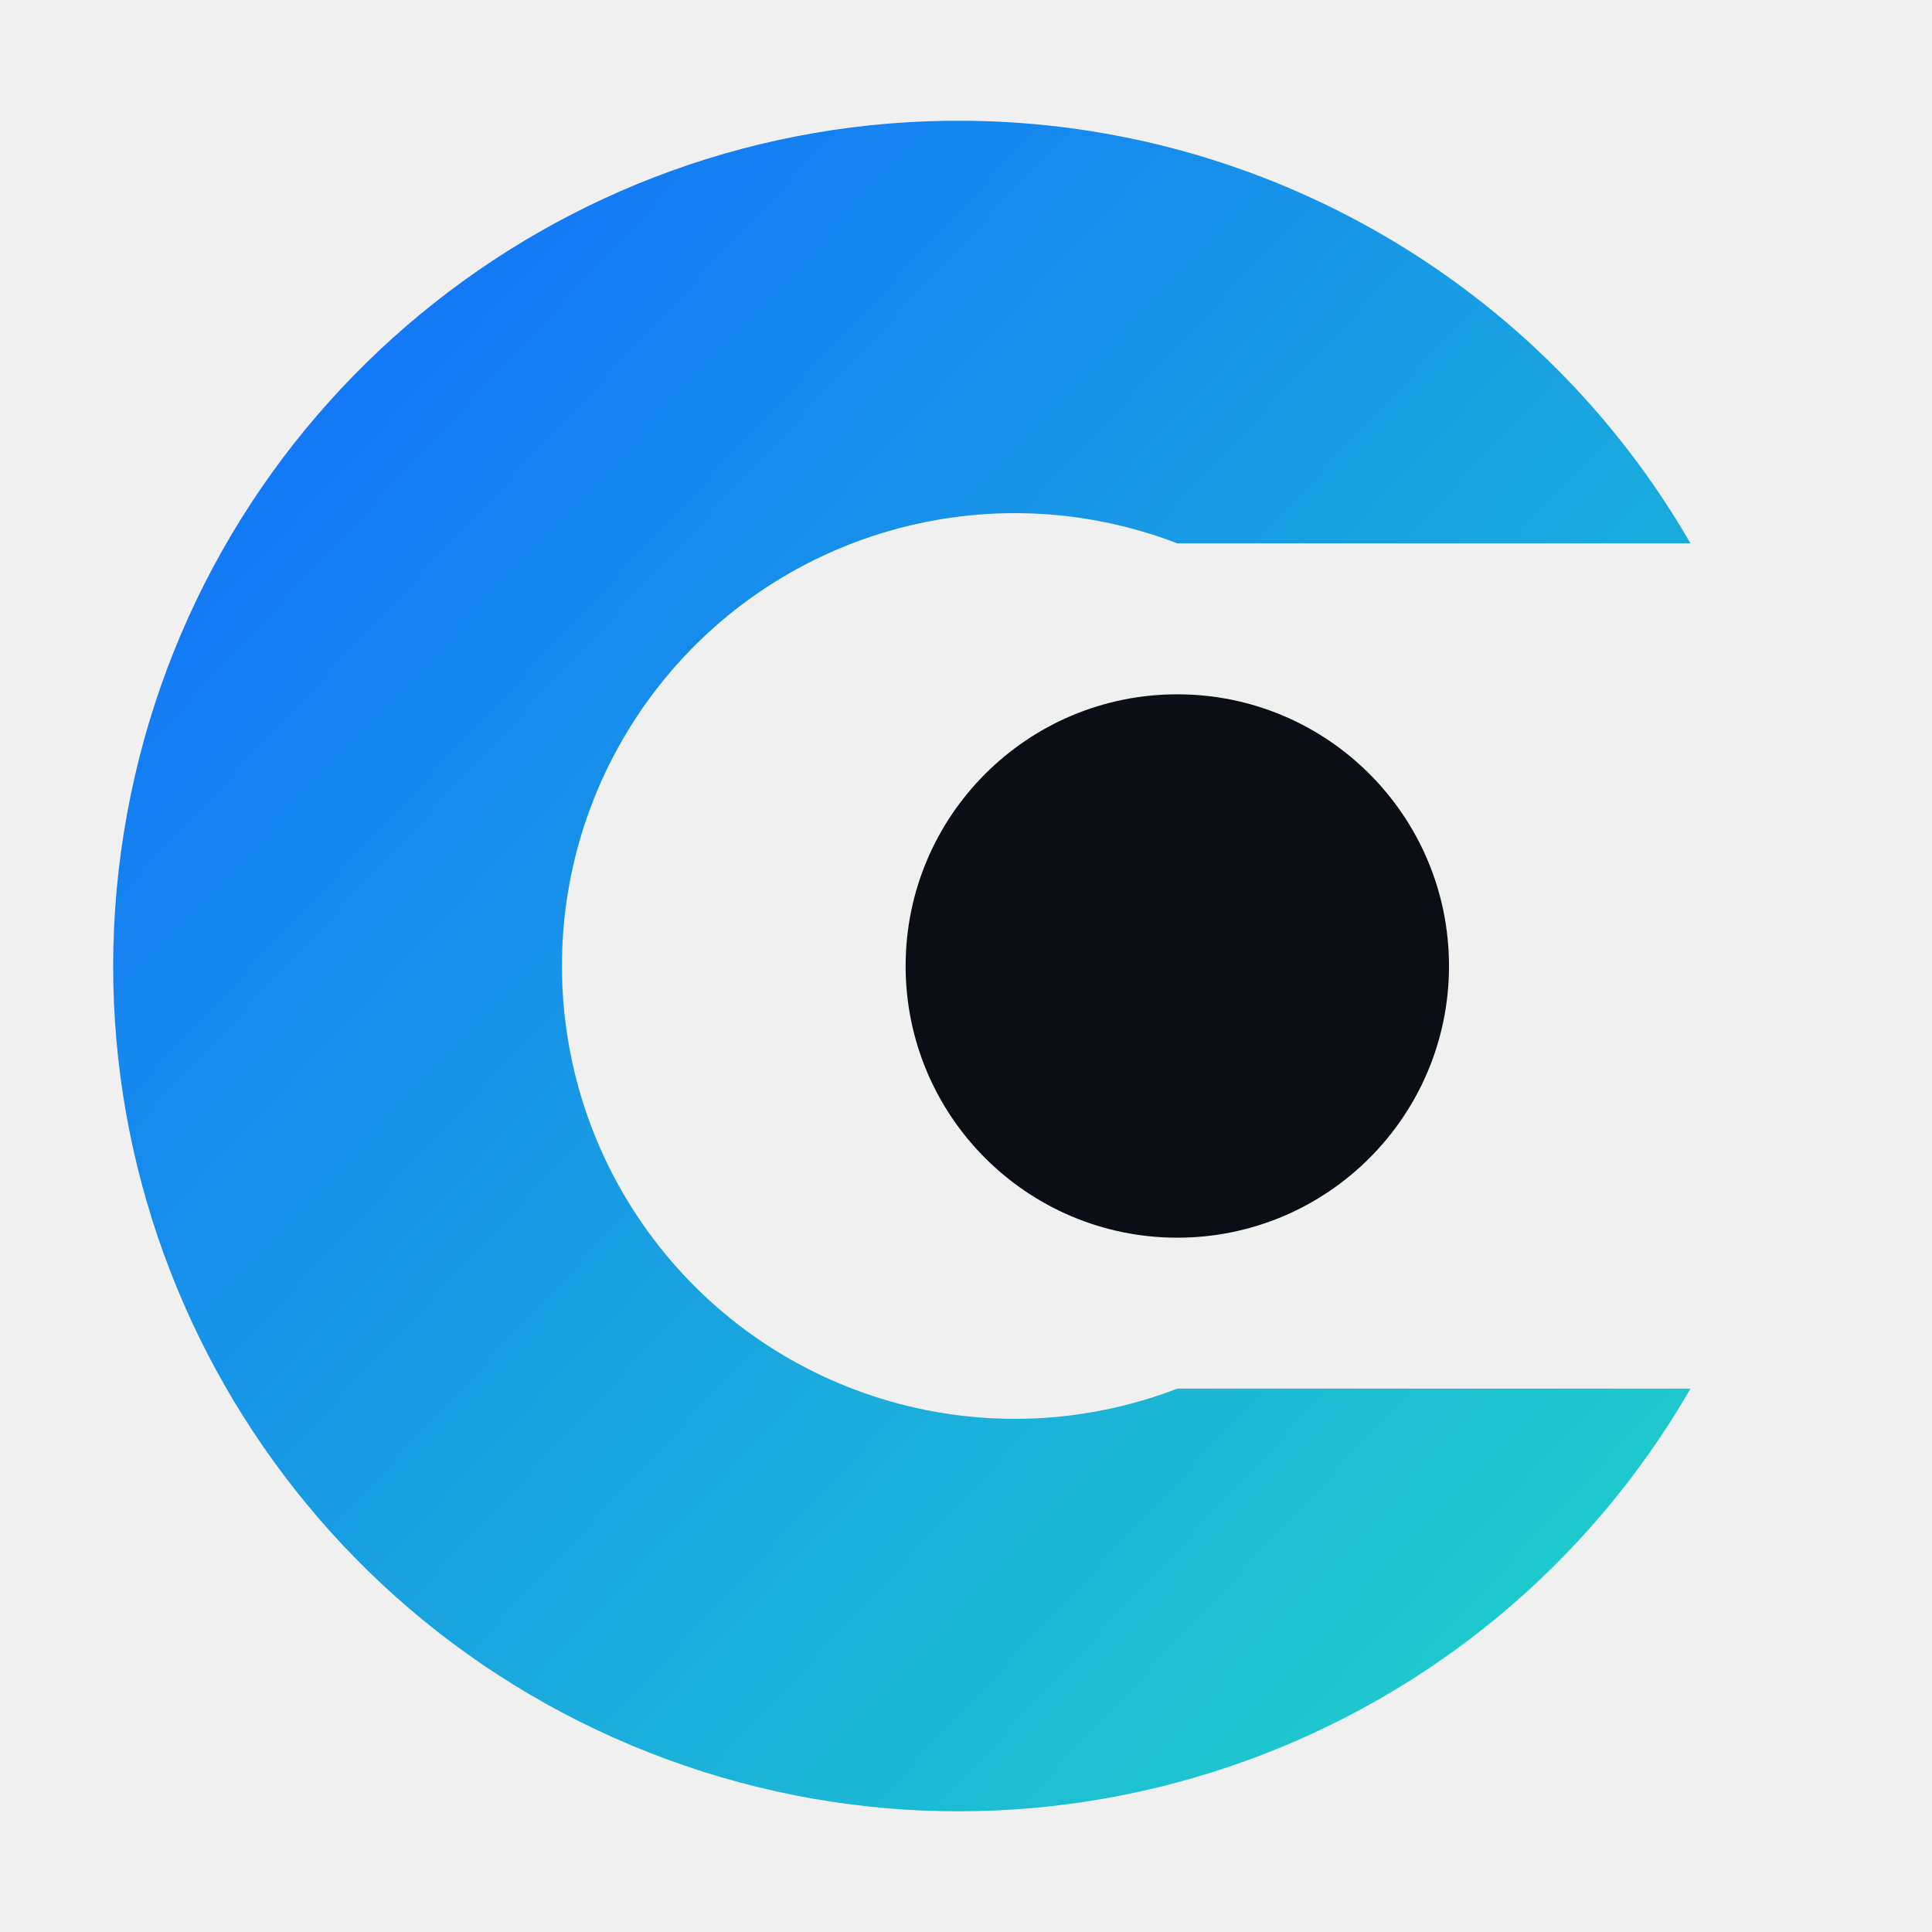
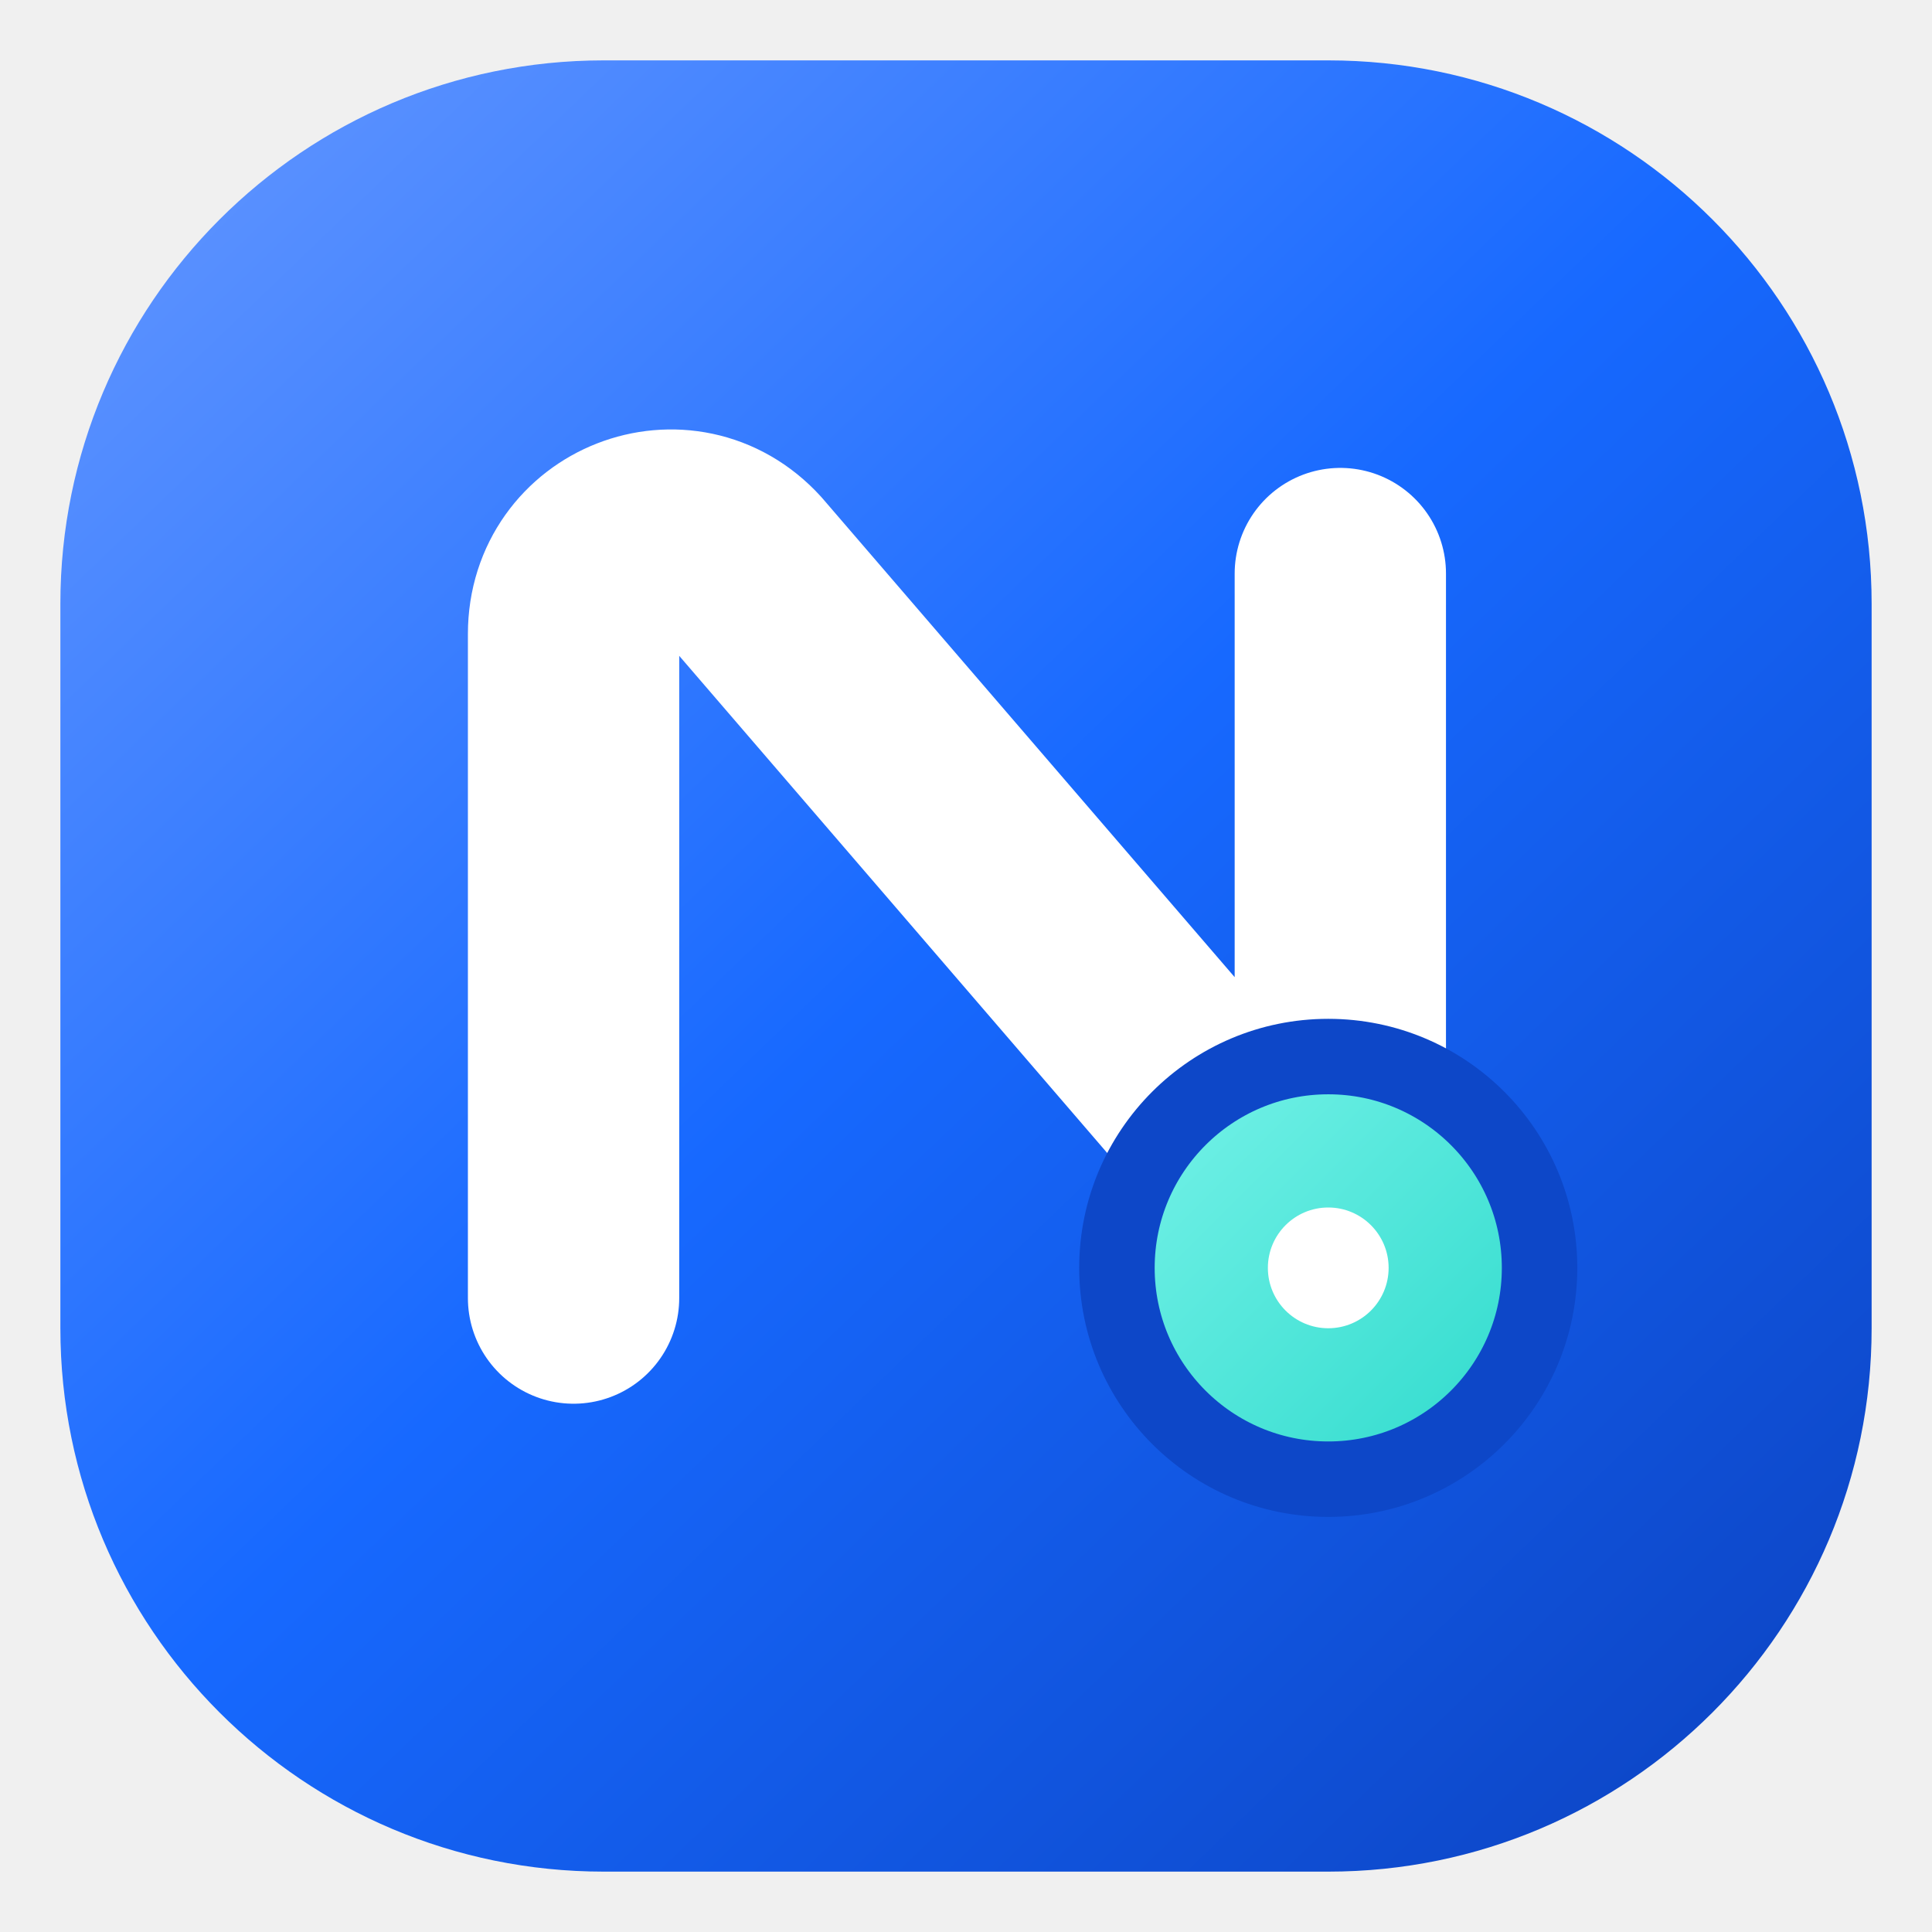
<svg xmlns="http://www.w3.org/2000/svg" viewBox="0 0 64 64">
  <defs>
-     <linearGradient id="g" x1="0" y1="0" x2="1" y2="1">
-       <stop stop-color="#1168ff" />
+     <linearGradient id="bg" x1="7" x2="57" y1="6" y2="58" gradientUnits="userSpaceOnUse">
+       <stop stop-color="#5a91ff" />
+       <stop offset=".48" stop-color="#1769ff" />
+       <stop offset="1" stop-color="#0d47c8" />
+     </linearGradient>
+     <linearGradient id="node" x1="40" x2="53" y1="38" y2="51" gradientUnits="userSpaceOnUse">
+       <stop stop-color="#69eee3" />
      <stop offset="1" stop-color="#20d6c7" />
    </linearGradient>
  </defs>
-   <path fill="url(#g)" d="M32 4a28 28 0 1 0 24 42H39a15 15 0 1 1 0-28h17A28 28 0 0 0 32 4Z" />
-   <circle cx="39" cy="32" r="9" fill="#0b0e14" />
+   <rect width="60" height="60" x="2" y="2" rx="18" fill="url(#bg)" />
+   <path d="M19 43V21c0-3 3.6-4.4 5.6-2.2l19.8 23V19" fill="none" stroke="#fff" stroke-linecap="round" stroke-linejoin="round" stroke-width="7" />
+   <circle cx="44" cy="42" r="7" fill="url(#node)" stroke="#0d47c8" stroke-width="2.5" />
+   <circle cx="44" cy="42" r="2" fill="#fff" />
</svg>
